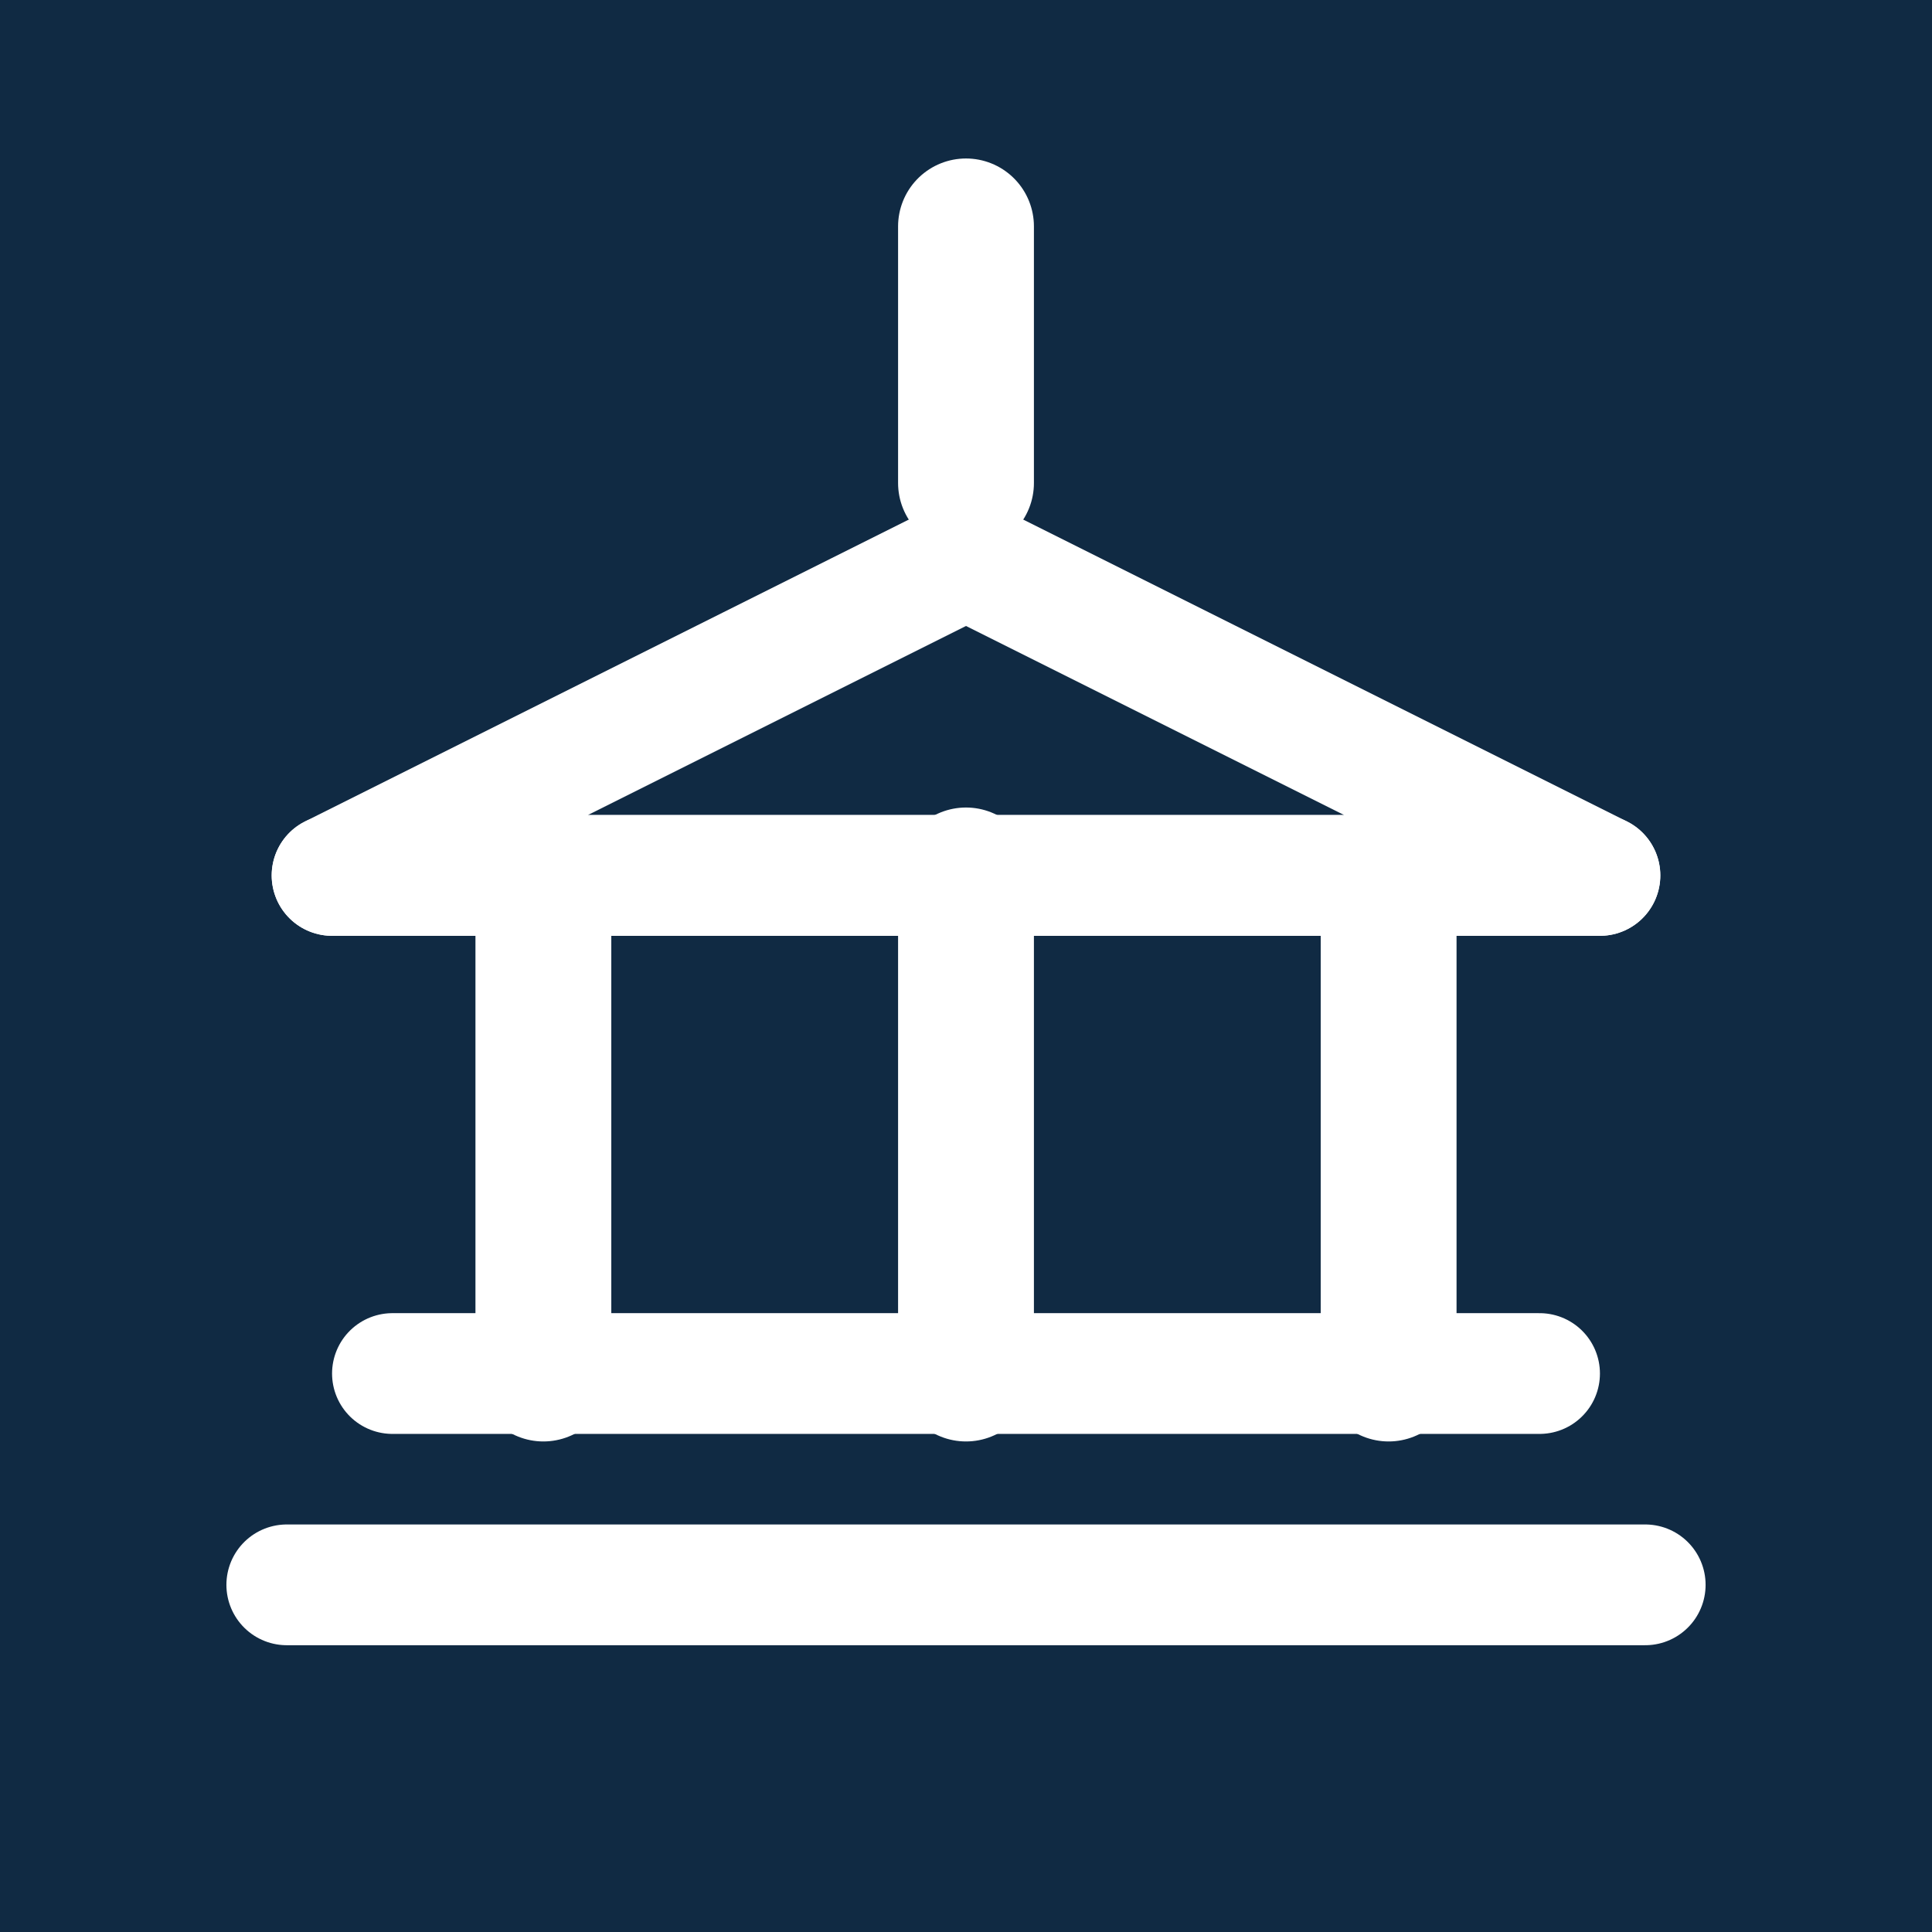
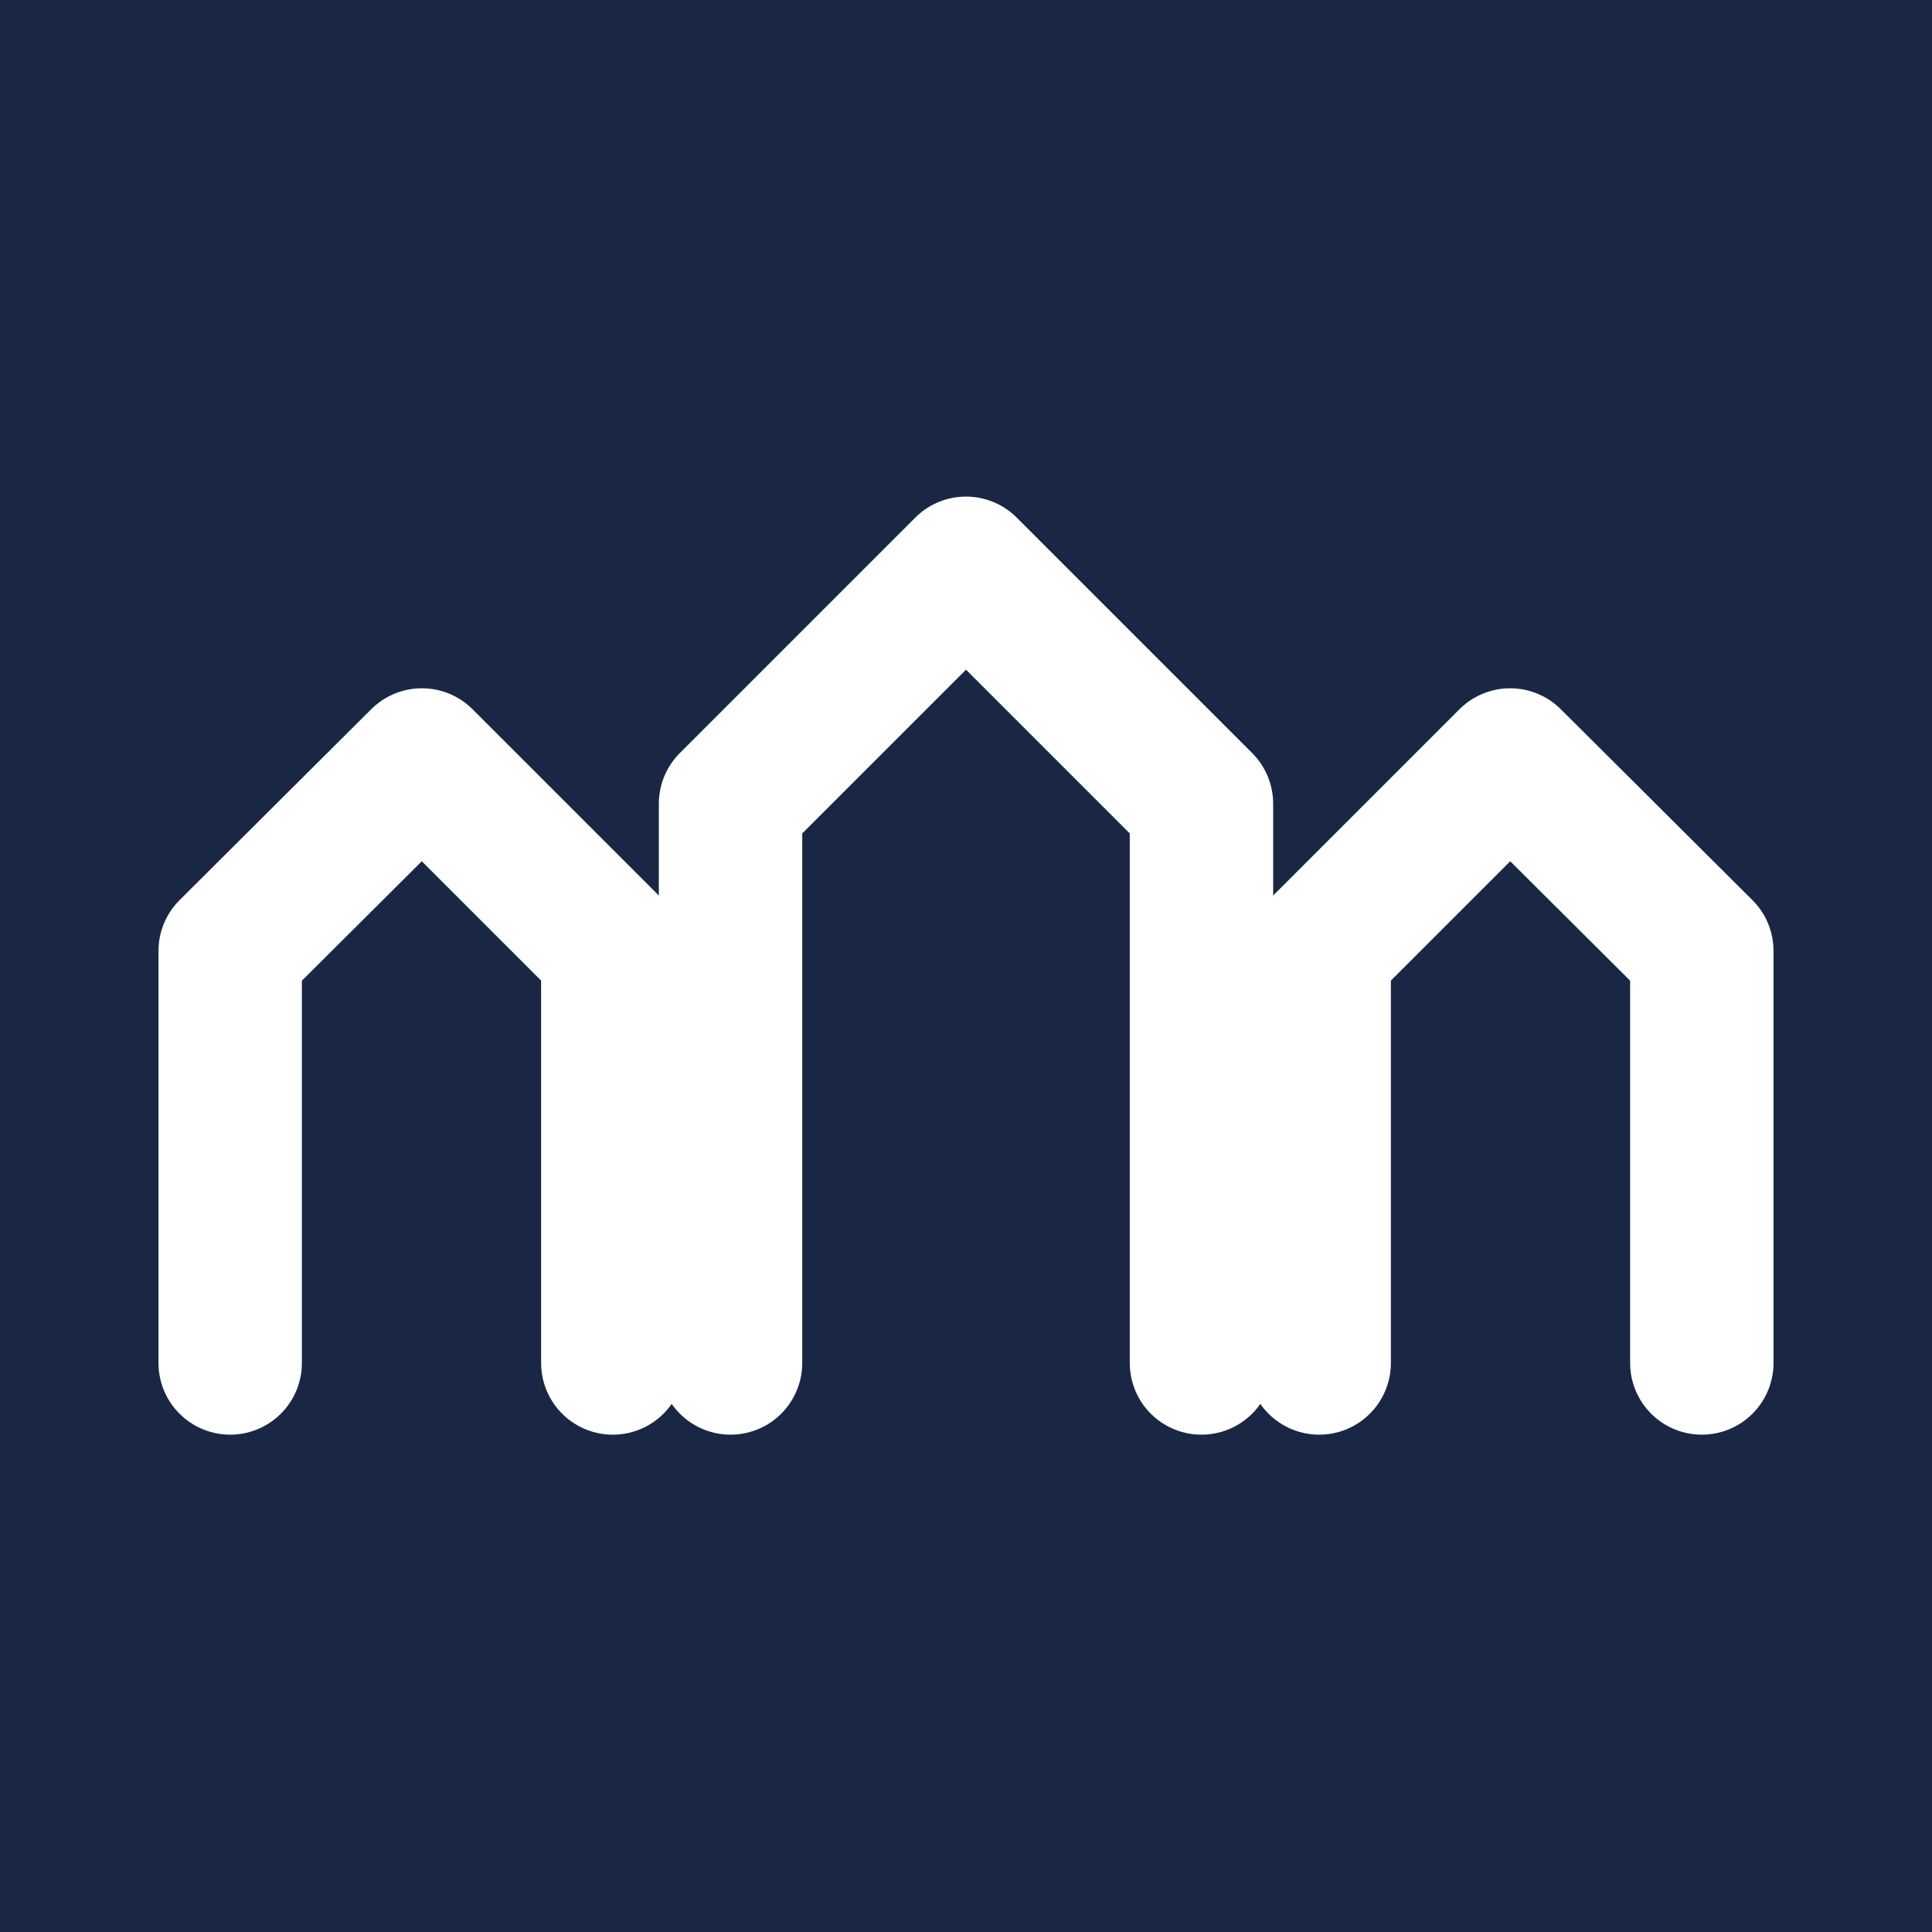
- <svg xmlns="http://www.w3.org/2000/svg" viewBox="0 0 256 256">
-   <rect width="256" height="256" fill="#102A43" />
-   <g fill="none" stroke="#FFFFFF" stroke-width="16" stroke-linecap="round" stroke-linejoin="round">
-     <path d="M128 30v34" stroke-width="18" />
-     <path d="M44 116 128 74l84 42z" />
-     <path d="M44 116h168" />
-     <path d="M72 116v66m56-66v66m56-66v66" stroke-width="18" />
-     <path d="M52 182h152" />
-     <path d="M38 210h180" />
+ <svg xmlns="http://www.w3.org/2000/svg" viewBox="0 0 256 256" role="img" aria-labelledby="t d">
+   <rect width="256" height="256" fill="#1A2744" />
+   <g fill="none" stroke="#FFFFFF" stroke-width="19" stroke-linecap="round" stroke-linejoin="round">
+     <path d="M30.5 180.6V126.0L55.9 100.7L81.2 126.0V180.6" />
+     <path d="M96.8 180.6V106.5L128.0 75.3L159.2 106.5V180.6" />
+     <path d="M174.8 180.6V126.0L200.1 100.7L225.5 126.0V180.6" />
  </g>
</svg>
